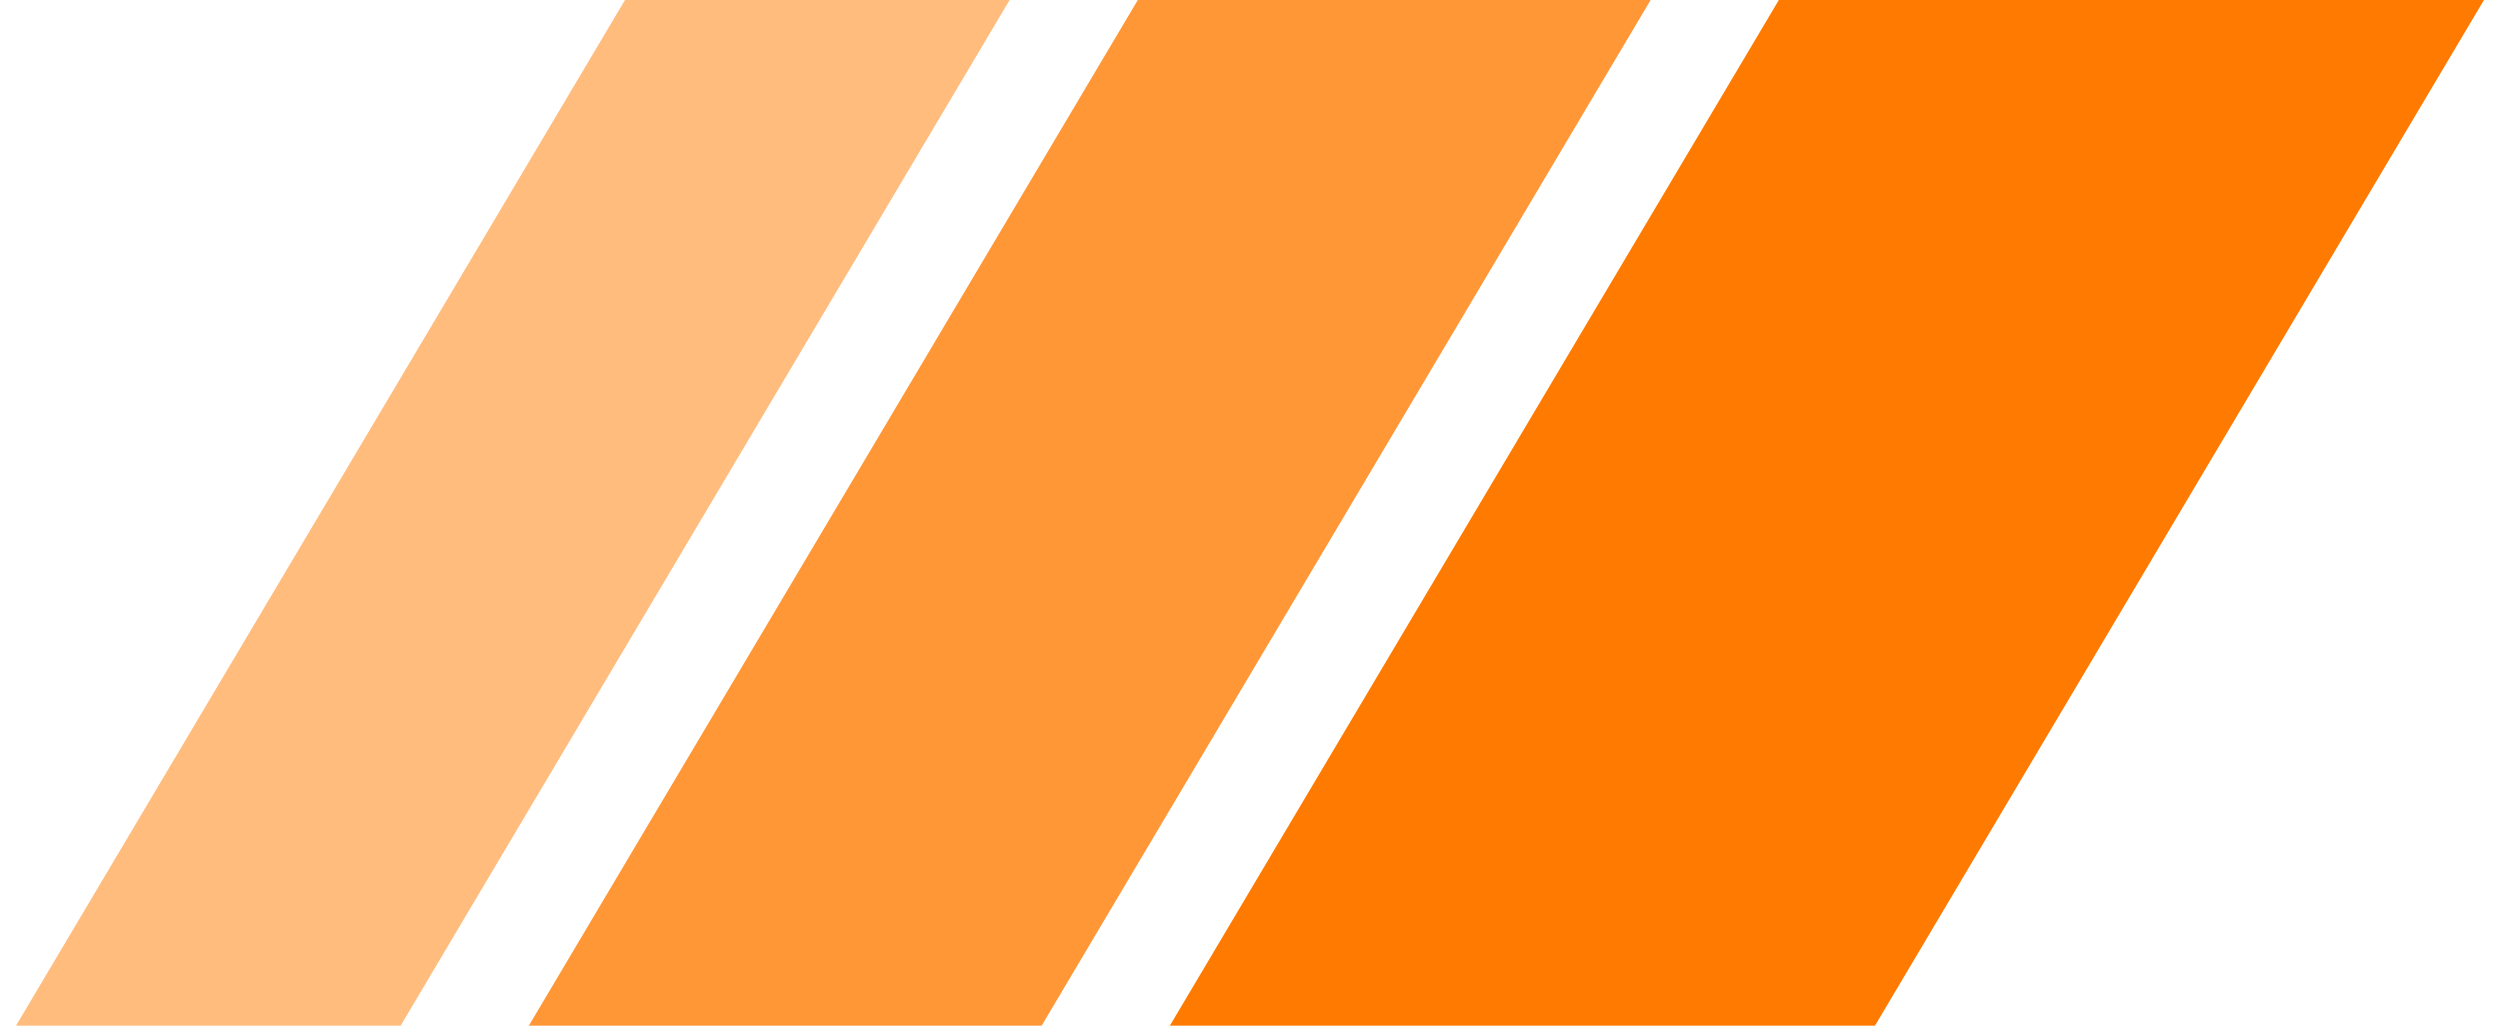
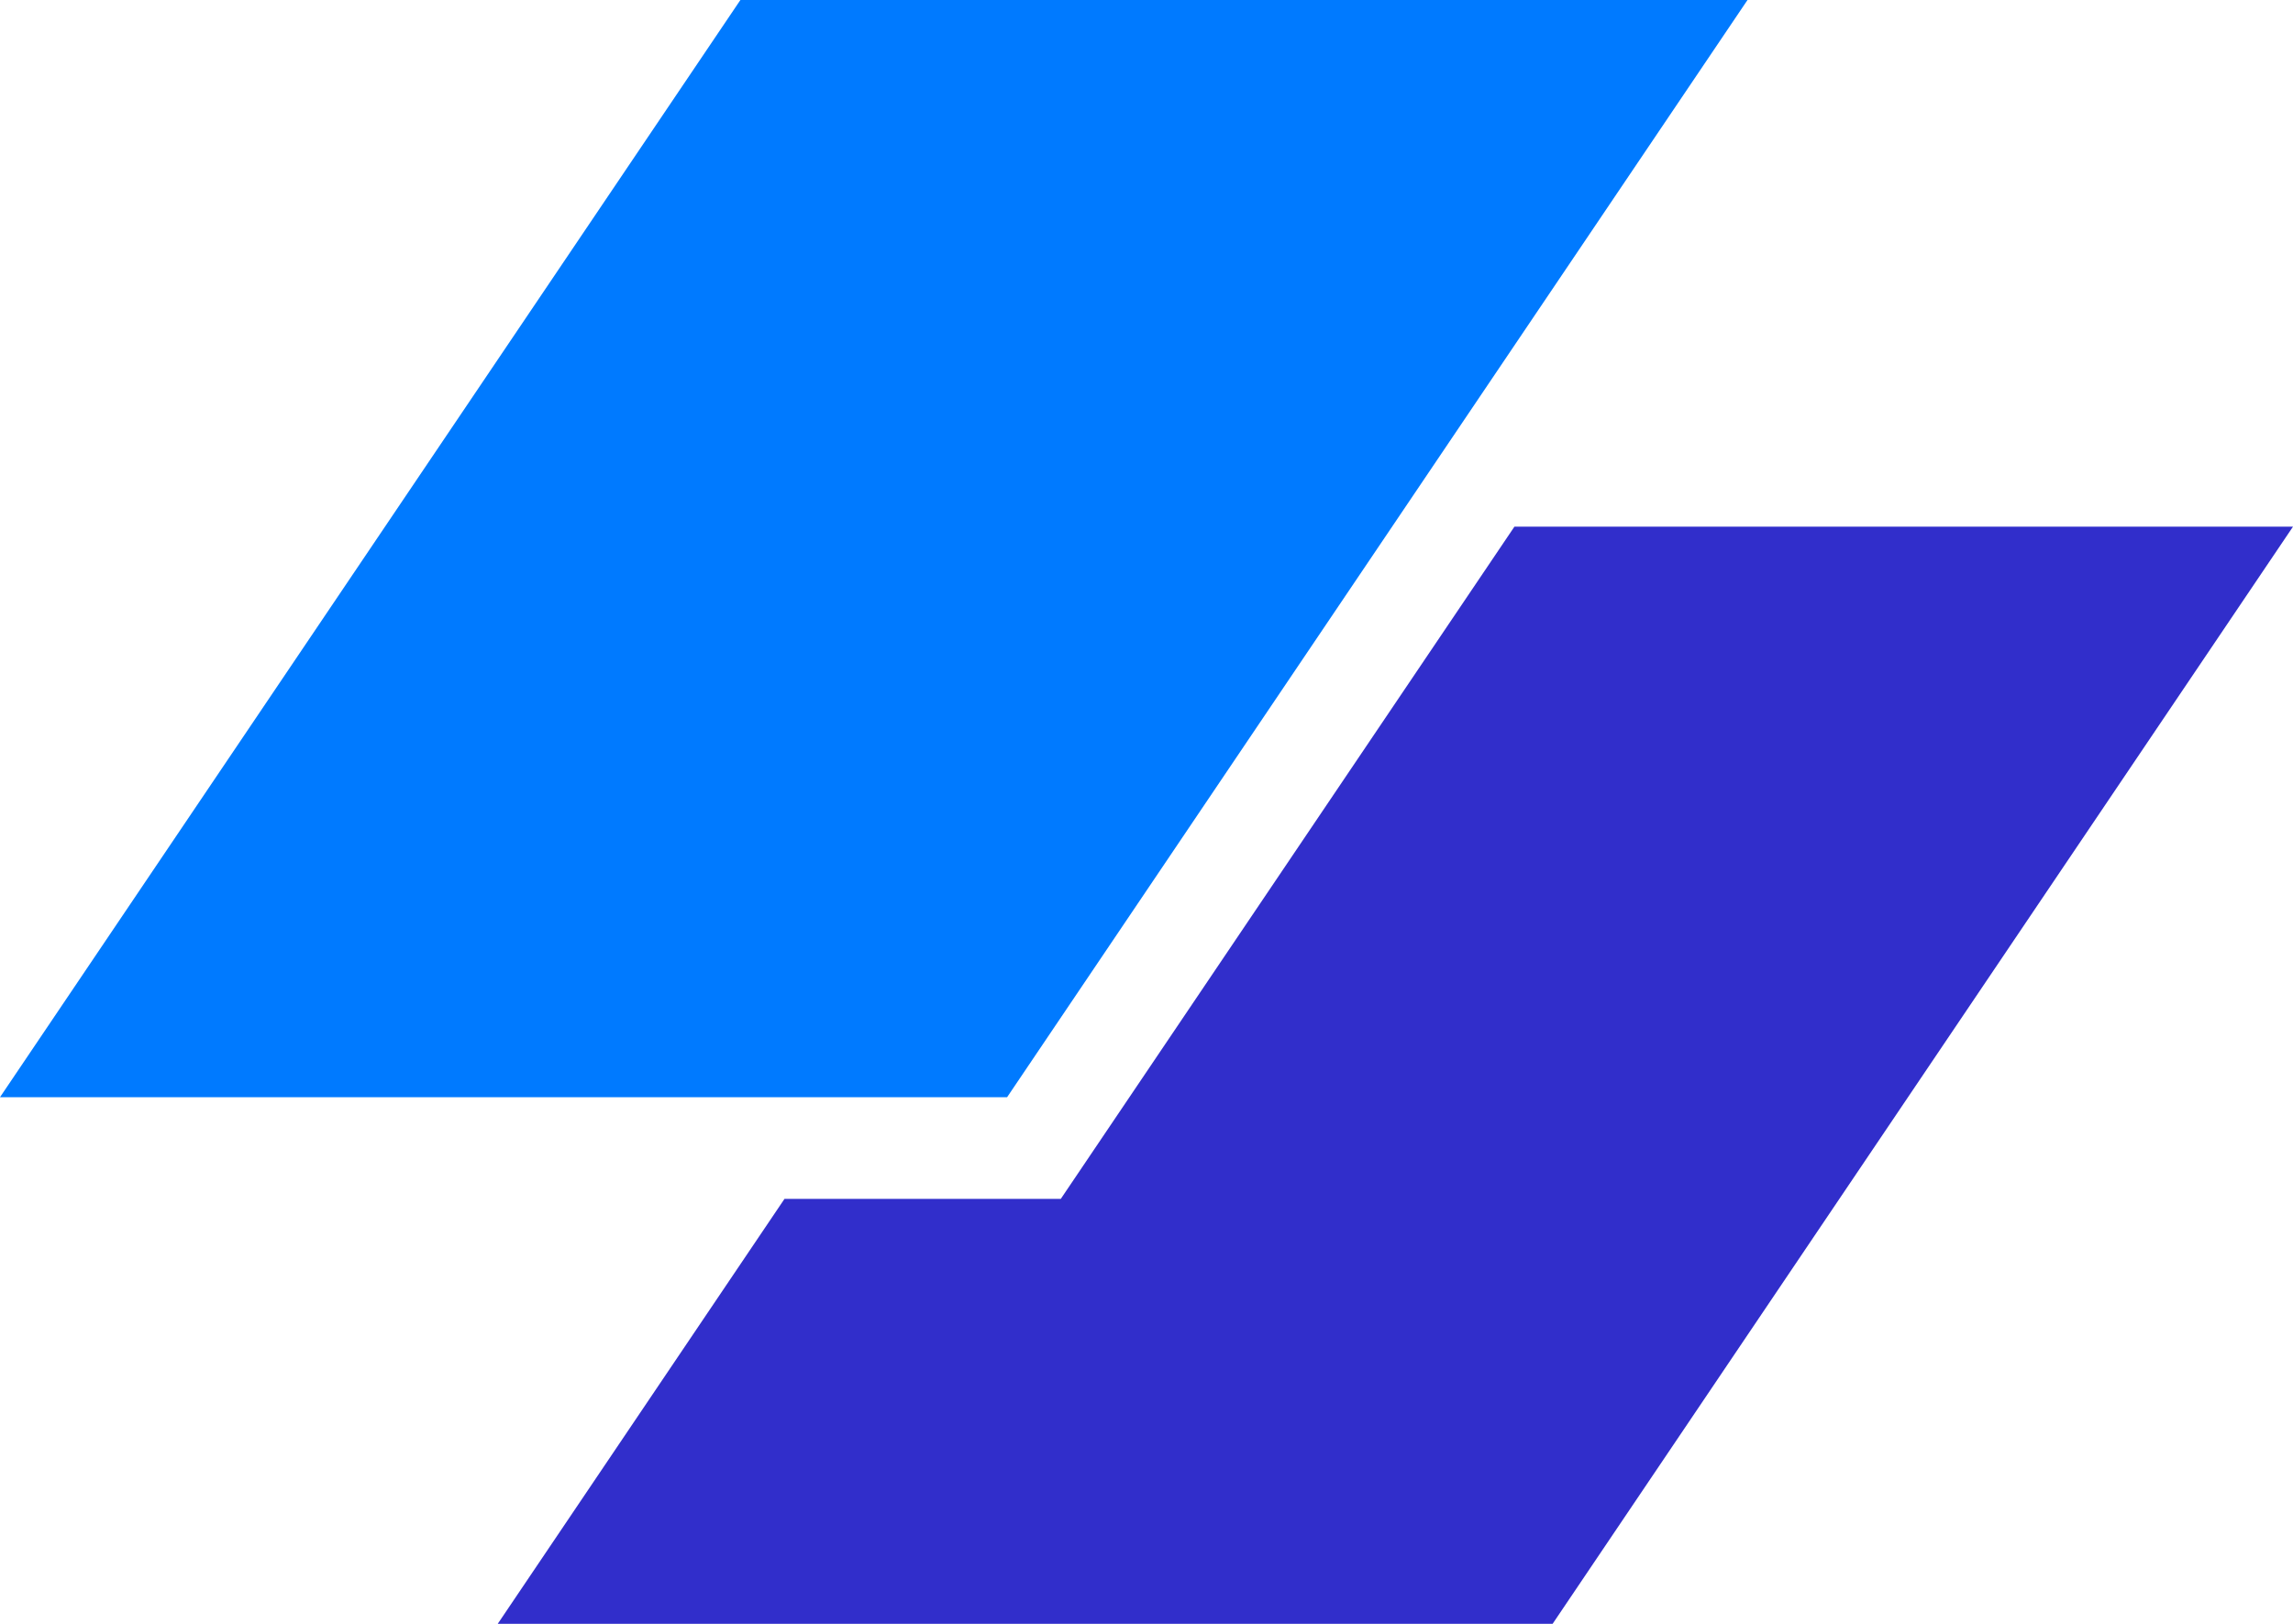
- <svg xmlns="http://www.w3.org/2000/svg" id="logo-38" width="78" height="32" viewBox="0 0 78 32" fill="none">
-   <path d="M55.5 0H77.5L58.5 32H36.5L55.5 0Z" class="ccustom" fill="#FF7A00" />
-   <path d="M35.5 0H51.5L32.5 32H16.5L35.5 0Z" class="ccompli1" fill="#FF9736" />
-   <path d="M19.5 0H31.5L12.5 32H0.5L19.5 0Z" class="ccompli2" fill="#FFBC7D" />
+ <svg xmlns="http://www.w3.org/2000/svg" data-logo="automesh-icon" viewBox="0 0 48 34">
+   <g id="logogram">
+     <path d="M15.499 0H36.581L21.082 22.973H0L15.499 0Z" fill="#007AFF" />
+     <path d="M16.422 25.102L10.419 34H32.501L48 11.027H31.702L22.206 25.102H16.422Z" fill="#312ECB" />
+   </g>
</svg>
